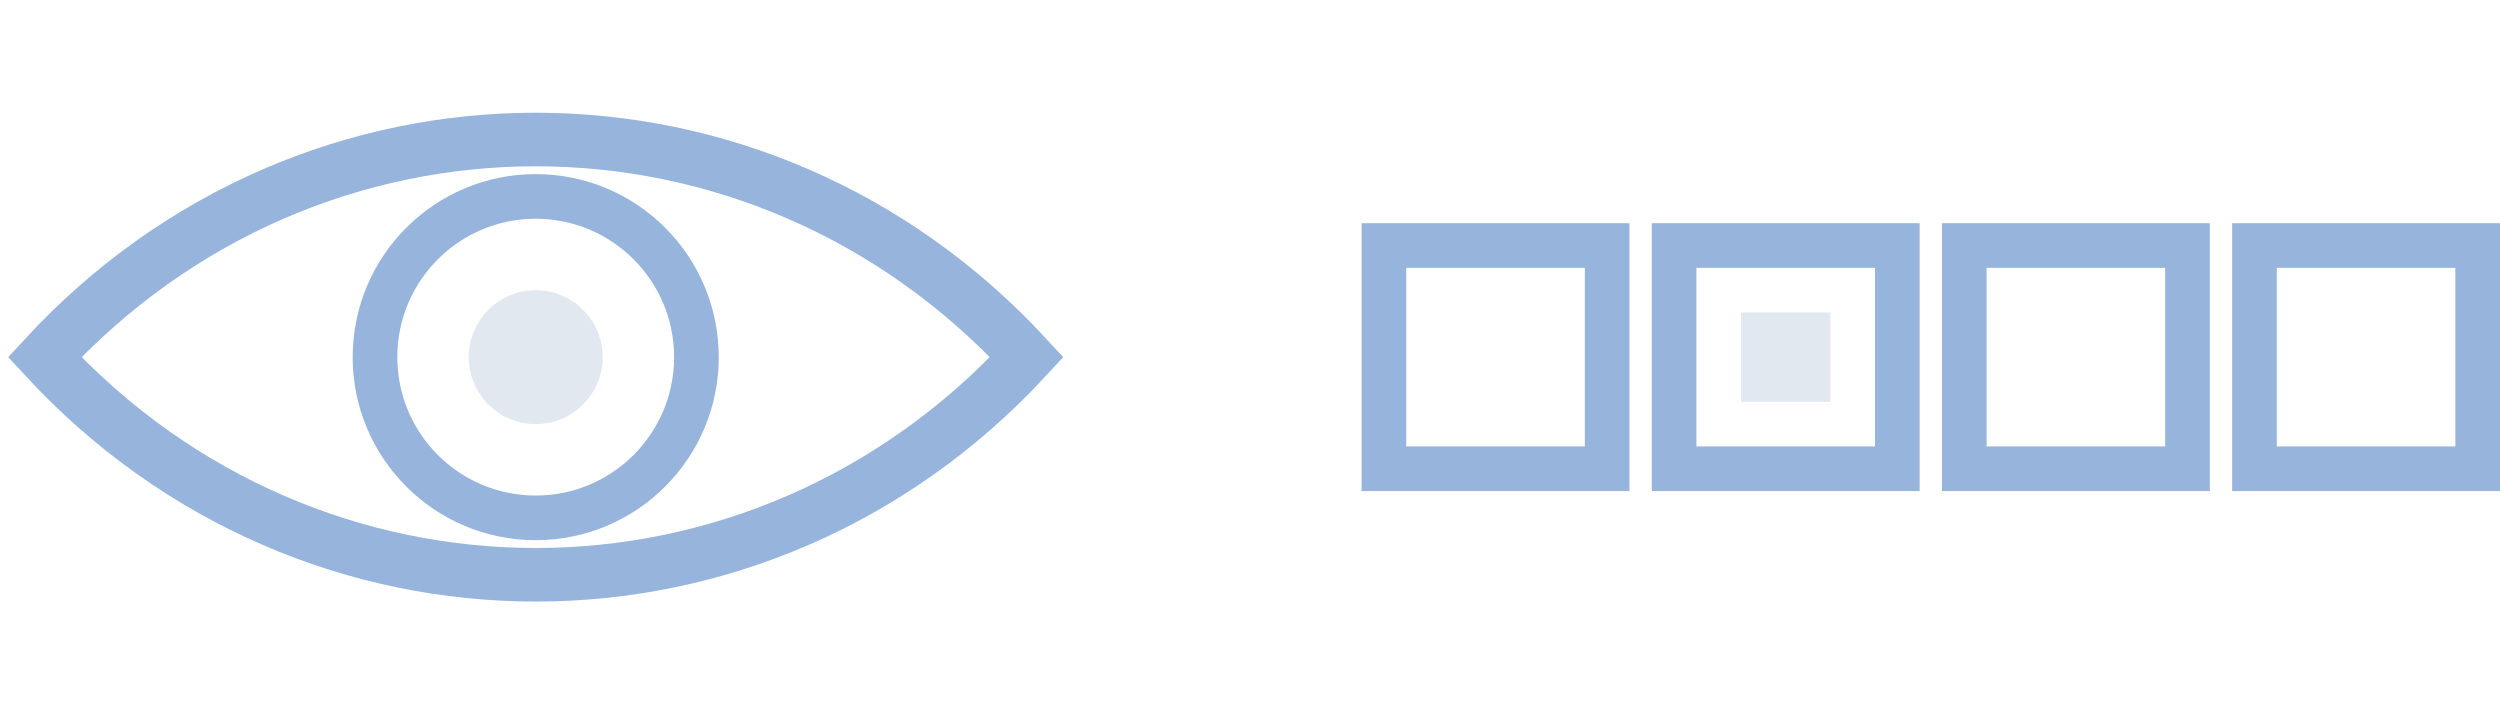
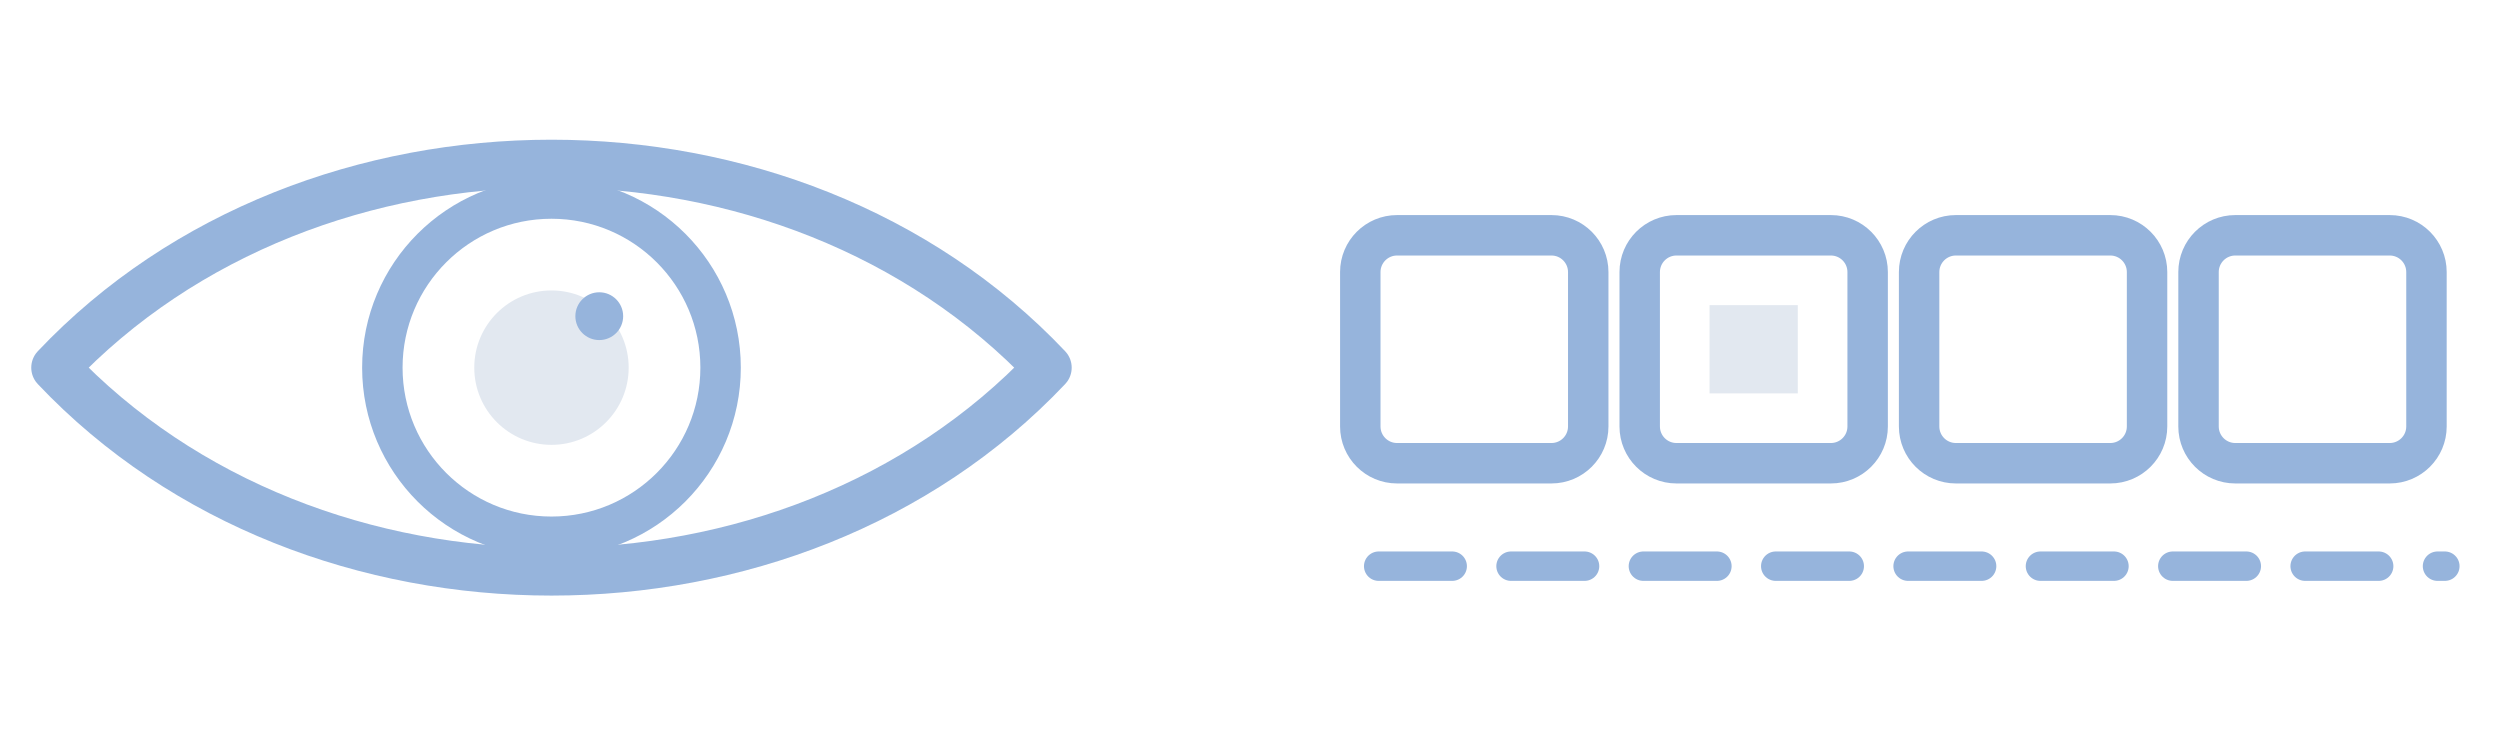
- <svg xmlns="http://www.w3.org/2000/svg" viewBox="0 0 56 16" width="56" height="16" role="img" aria-label="for a person and an agent">
-   <path d="M1,8 C7,1.5 17,1.5 23,8 C17,14.5 7,14.5 1,8 Z" fill="none" stroke="#96b4dc" stroke-width="1.2" />
-   <circle cx="12" cy="8" r="3.6" fill="none" stroke="#96b4dc" stroke-width="1" />
-   <circle cx="12" cy="8" r="1.5" fill="#e2e8f0" />
-   <rect x="31" y="5.5" width="5" height="5" fill="none" stroke="#96b4dc" stroke-width="1" />
-   <rect x="37.5" y="5.5" width="5" height="5" fill="none" stroke="#96b4dc" stroke-width="1" />
-   <rect x="39" y="7" width="2" height="2" fill="#e2e8f0" />
-   <rect x="44" y="5.5" width="5" height="5" fill="none" stroke="#96b4dc" stroke-width="1" />
-   <rect x="50.5" y="5.5" width="5" height="5" fill="none" stroke="#96b4dc" stroke-width="1" />
+ <svg xmlns="http://www.w3.org/2000/svg" viewBox="0 0 68 20" width="68" height="20" role="img" aria-label="for a person and an agent">
+   <path d="M1.5,10 C8.5,2.6 21.5,2.6 28.5,10 C21.5,17.4 8.5,17.4 1.5,10 Z" fill="none" stroke="#96b4dc" stroke-width="1.3" stroke-linejoin="round" />
+   <circle cx="15" cy="10" r="4.6" fill="none" stroke="#96b4dc" stroke-width="1.1" />
+   <circle cx="15" cy="10" r="2.1" fill="#e2e8f0" />
+   <circle cx="16.3" cy="8.6" r="0.65" fill="#96b4dc" />
+   <line x1="37.5" y1="15.4" x2="66.5" y2="15.4" stroke="#96b4dc" stroke-width="0.8" stroke-dasharray="2 1.6" stroke-linecap="round" />
+   <rect x="37" y="6.4" width="6.2" height="6.2" rx="1" fill="none" stroke="#96b4dc" stroke-width="1.1" />
+   <rect x="44.6" y="6.4" width="6.2" height="6.2" rx="1" fill="none" stroke="#96b4dc" stroke-width="1.1" />
+   <rect x="46.5" y="8.3" width="2.4" height="2.4" fill="#e2e8f0" />
+   <rect x="52.2" y="6.4" width="6.2" height="6.2" rx="1" fill="none" stroke="#96b4dc" stroke-width="1.1" />
+   <rect x="59.8" y="6.4" width="6.2" height="6.2" rx="1" fill="none" stroke="#96b4dc" stroke-width="1.1" />
</svg>
